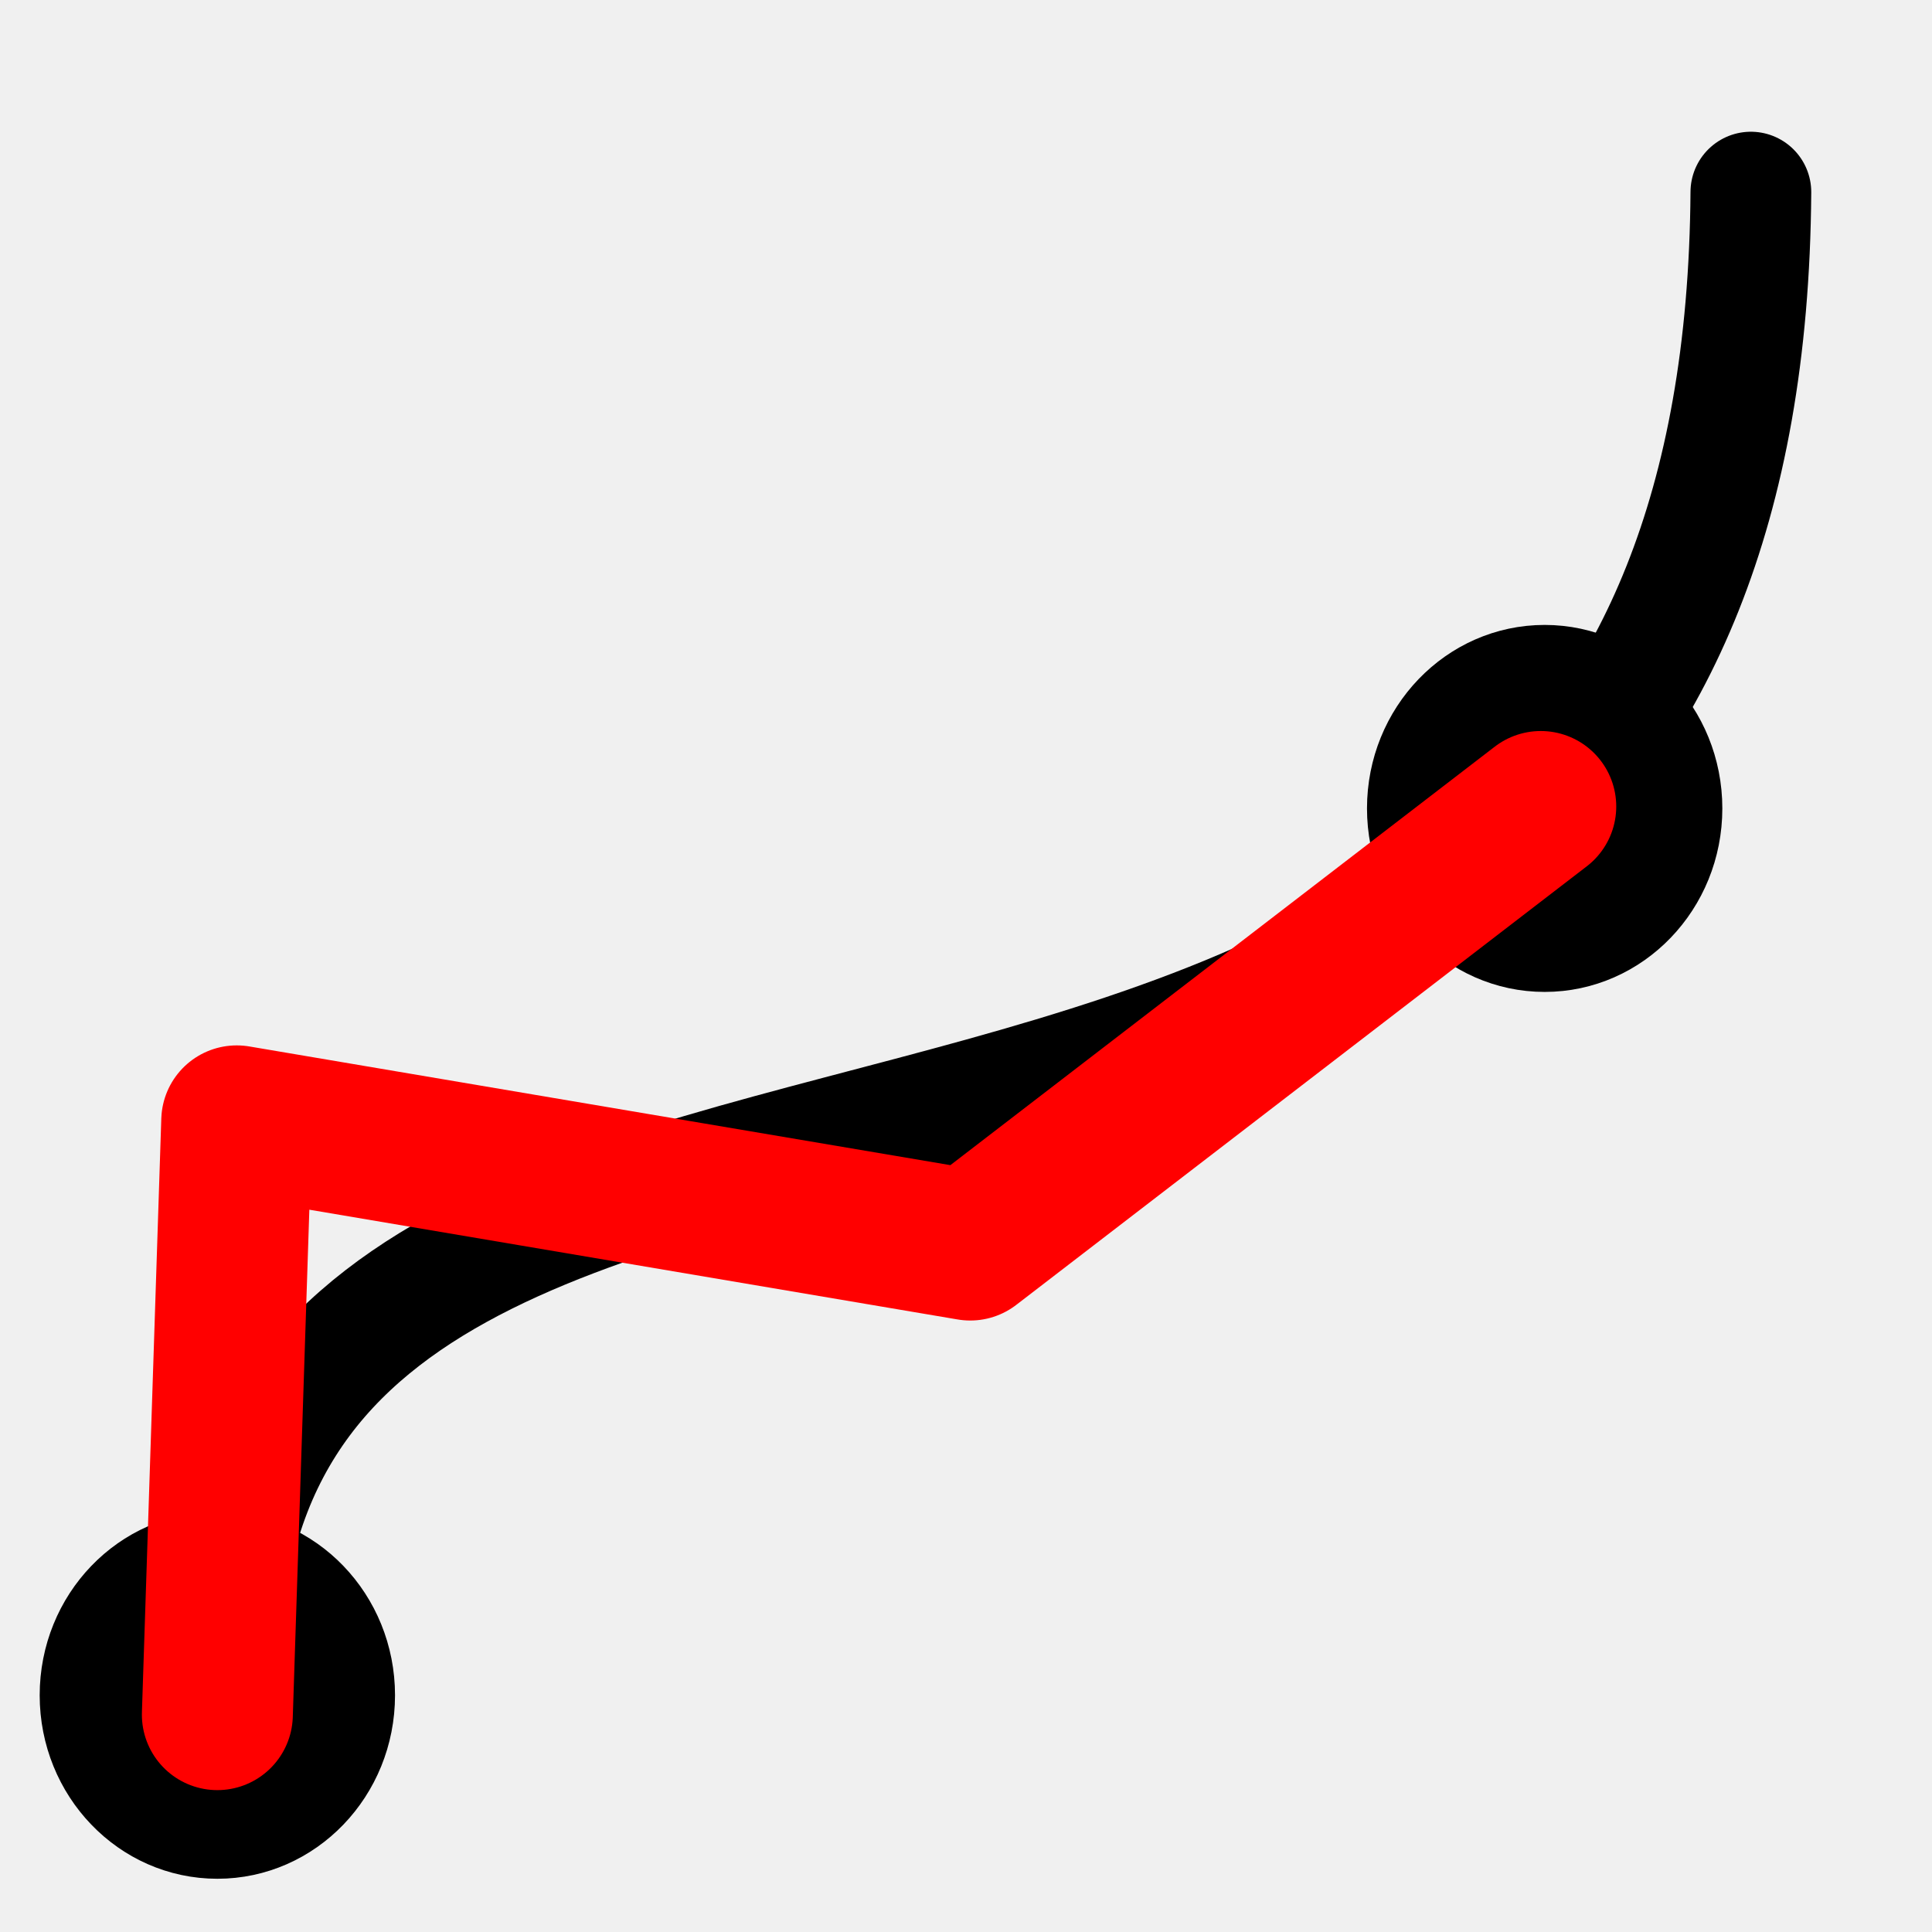
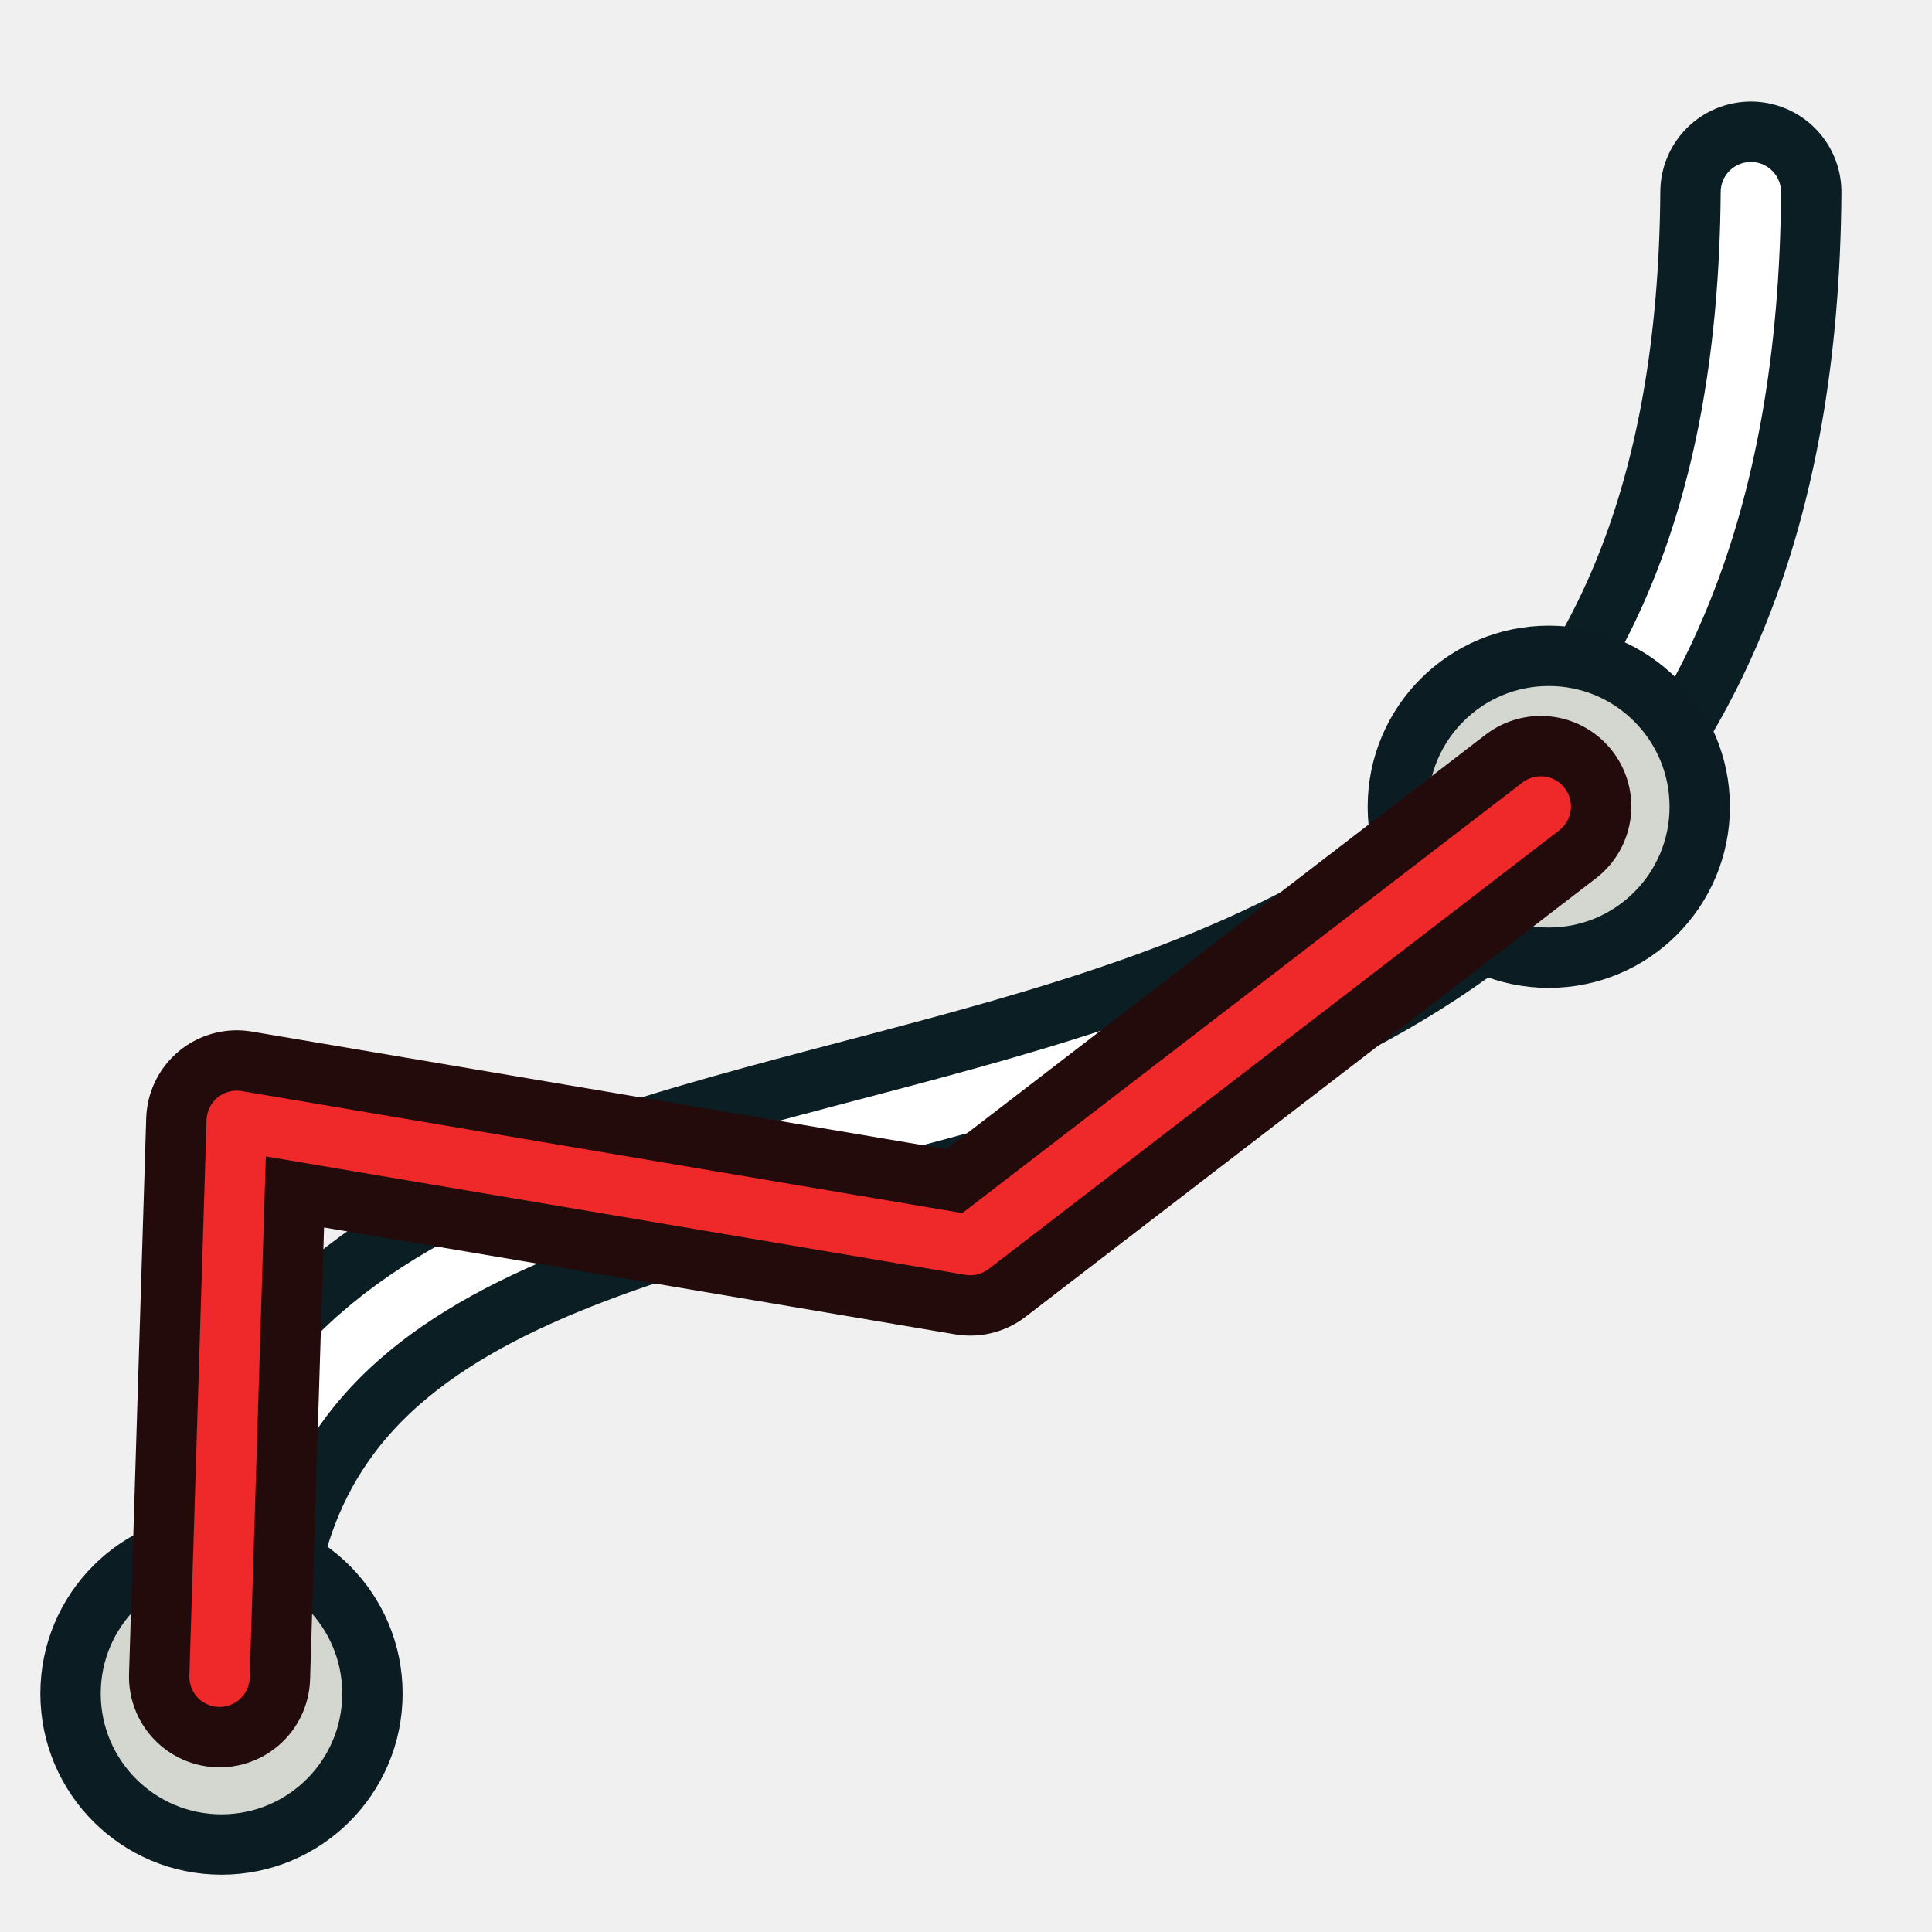
- <svg xmlns="http://www.w3.org/2000/svg" width="64px" height="64px" id="svg2985" version="1.1">
-   <defs id="defs2987" />
-   <g id="layer1">
-     <path style="fill:none;stroke:#000000;stroke-width:4;stroke-linecap:round;stroke-linejoin:miter;stroke-opacity:1;stroke-miterlimit:4;stroke-dasharray:none" d="M 7.273,55.545 C 7.248,27.643 57.714,48.707 58,6.364" id="path3799" />
-     <ellipse style="fill:#000000;fill-opacity:1;stroke:#000000;stroke-width:2.045;stroke-linecap:round;stroke-miterlimit:4;stroke-dasharray:none;stroke-opacity:1" id="path4135" cx="51.169" cy="26.78" rx="4.863" ry="5.056" />
-     <ellipse style="fill:#000000;fill-opacity:1;stroke:#000000;stroke-width:2.045;stroke-linecap:round;stroke-miterlimit:4;stroke-dasharray:none;stroke-opacity:1" id="path4135-6" cx="7.2" cy="56.158" rx="4.863" ry="5.056" />
-     <path style="fill:none;fill-rule:evenodd;stroke:#ff0000;stroke-width:5;stroke-linecap:round;stroke-linejoin:round;stroke-miterlimit:4;stroke-dasharray:none;stroke-opacity:1" d="M 7.2,56.8 7.842,37.13 32.141,41.244 51.04,26.716" id="path4150" />
-   </g>
+ <svg xmlns="http://www.w3.org/2000/svg" width="64" height="64" id="svg2869" version="1.1" viewBox="0 0 64 64">
+   <defs id="defs2871" />
+   <path style="fill:none;stroke:#0b1e23;stroke-width:6;stroke-linecap:round;stroke-linejoin:miter;stroke-miterlimit:4;stroke-dasharray:none;stroke-opacity:1" d="M 7.273,55.545 C 7.248,27.643 57.714,48.707 58,6.364" id="path1" />
+   <path style="fill:none;stroke:#ffffff;stroke-width:2;stroke-linecap:round;stroke-linejoin:miter;stroke-miterlimit:4;stroke-dasharray:none;stroke-opacity:1" d="M 7.273,55.545 C 7.248,27.643 57.714,48.707 58,6.364" id="path3799" />
+   <circle style="fill:#d3d7cf;fill-opacity:1;stroke:#0b1d23;stroke-width:2;stroke-linecap:round;stroke-miterlimit:4;stroke-dasharray:none;stroke-opacity:1" id="path4135" cx="51.306" cy="26.725" r="5" />
+   <circle style="font-variation-settings:normal;opacity:1;vector-effect:none;fill:#d3d7cf;fill-opacity:1;stroke:#0b1d23;stroke-width:2;stroke-linecap:round;stroke-linejoin:miter;stroke-miterlimit:4;stroke-dasharray:none;stroke-dashoffset:0;stroke-opacity:1;-inkscape-stroke:none;stop-color:#000000;stop-opacity:1" id="path4135-6" cx="7.337" cy="56.102" r="5" />
+   <path style="fill:none;fill-rule:evenodd;stroke:#230b0b;stroke-width:6;stroke-linecap:round;stroke-linejoin:round;stroke-miterlimit:4;stroke-dasharray:none;stroke-opacity:1" d="M 7.273,55.545 7.842,37.13 32.141,41.244 51.04,26.716" id="path2" />
+   <path style="fill:none;fill-rule:evenodd;stroke:#ef2929;stroke-width:2;stroke-linecap:round;stroke-linejoin:round;stroke-miterlimit:4;stroke-dasharray:none;stroke-opacity:1" d="M 7.273,55.545 7.842,37.13 32.141,41.244 51.04,26.716" id="path4150" />
</svg>
